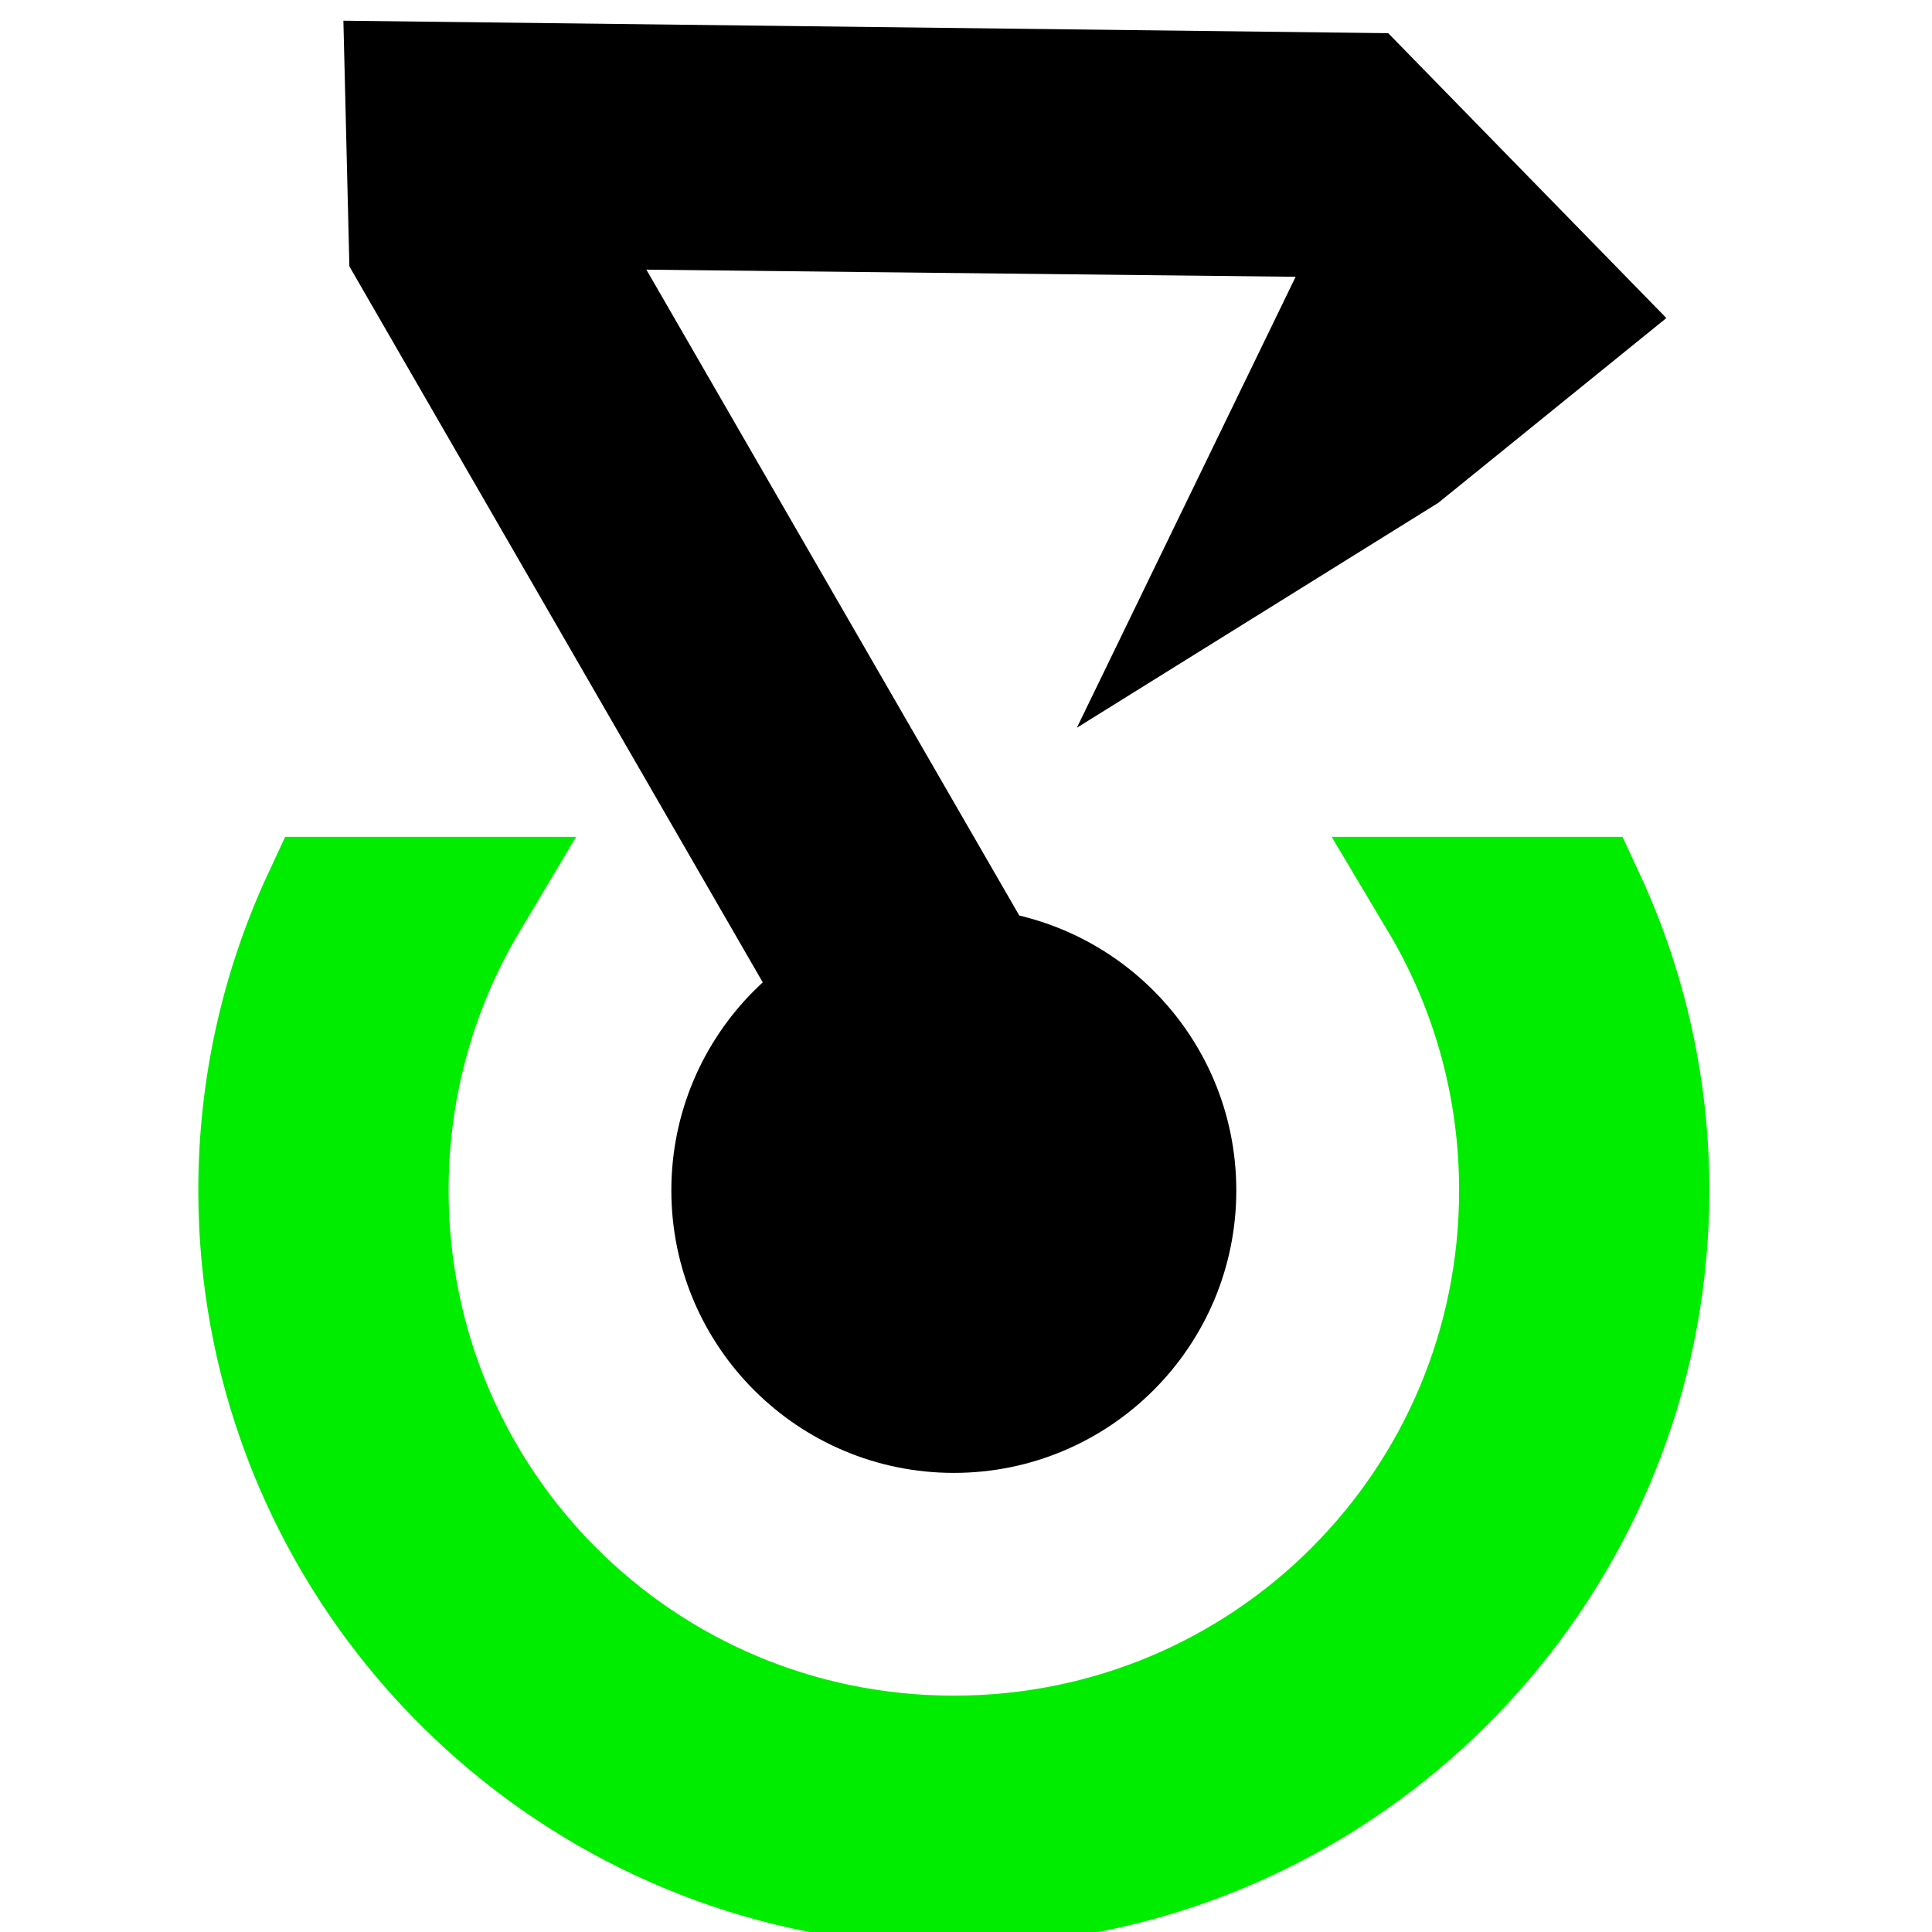
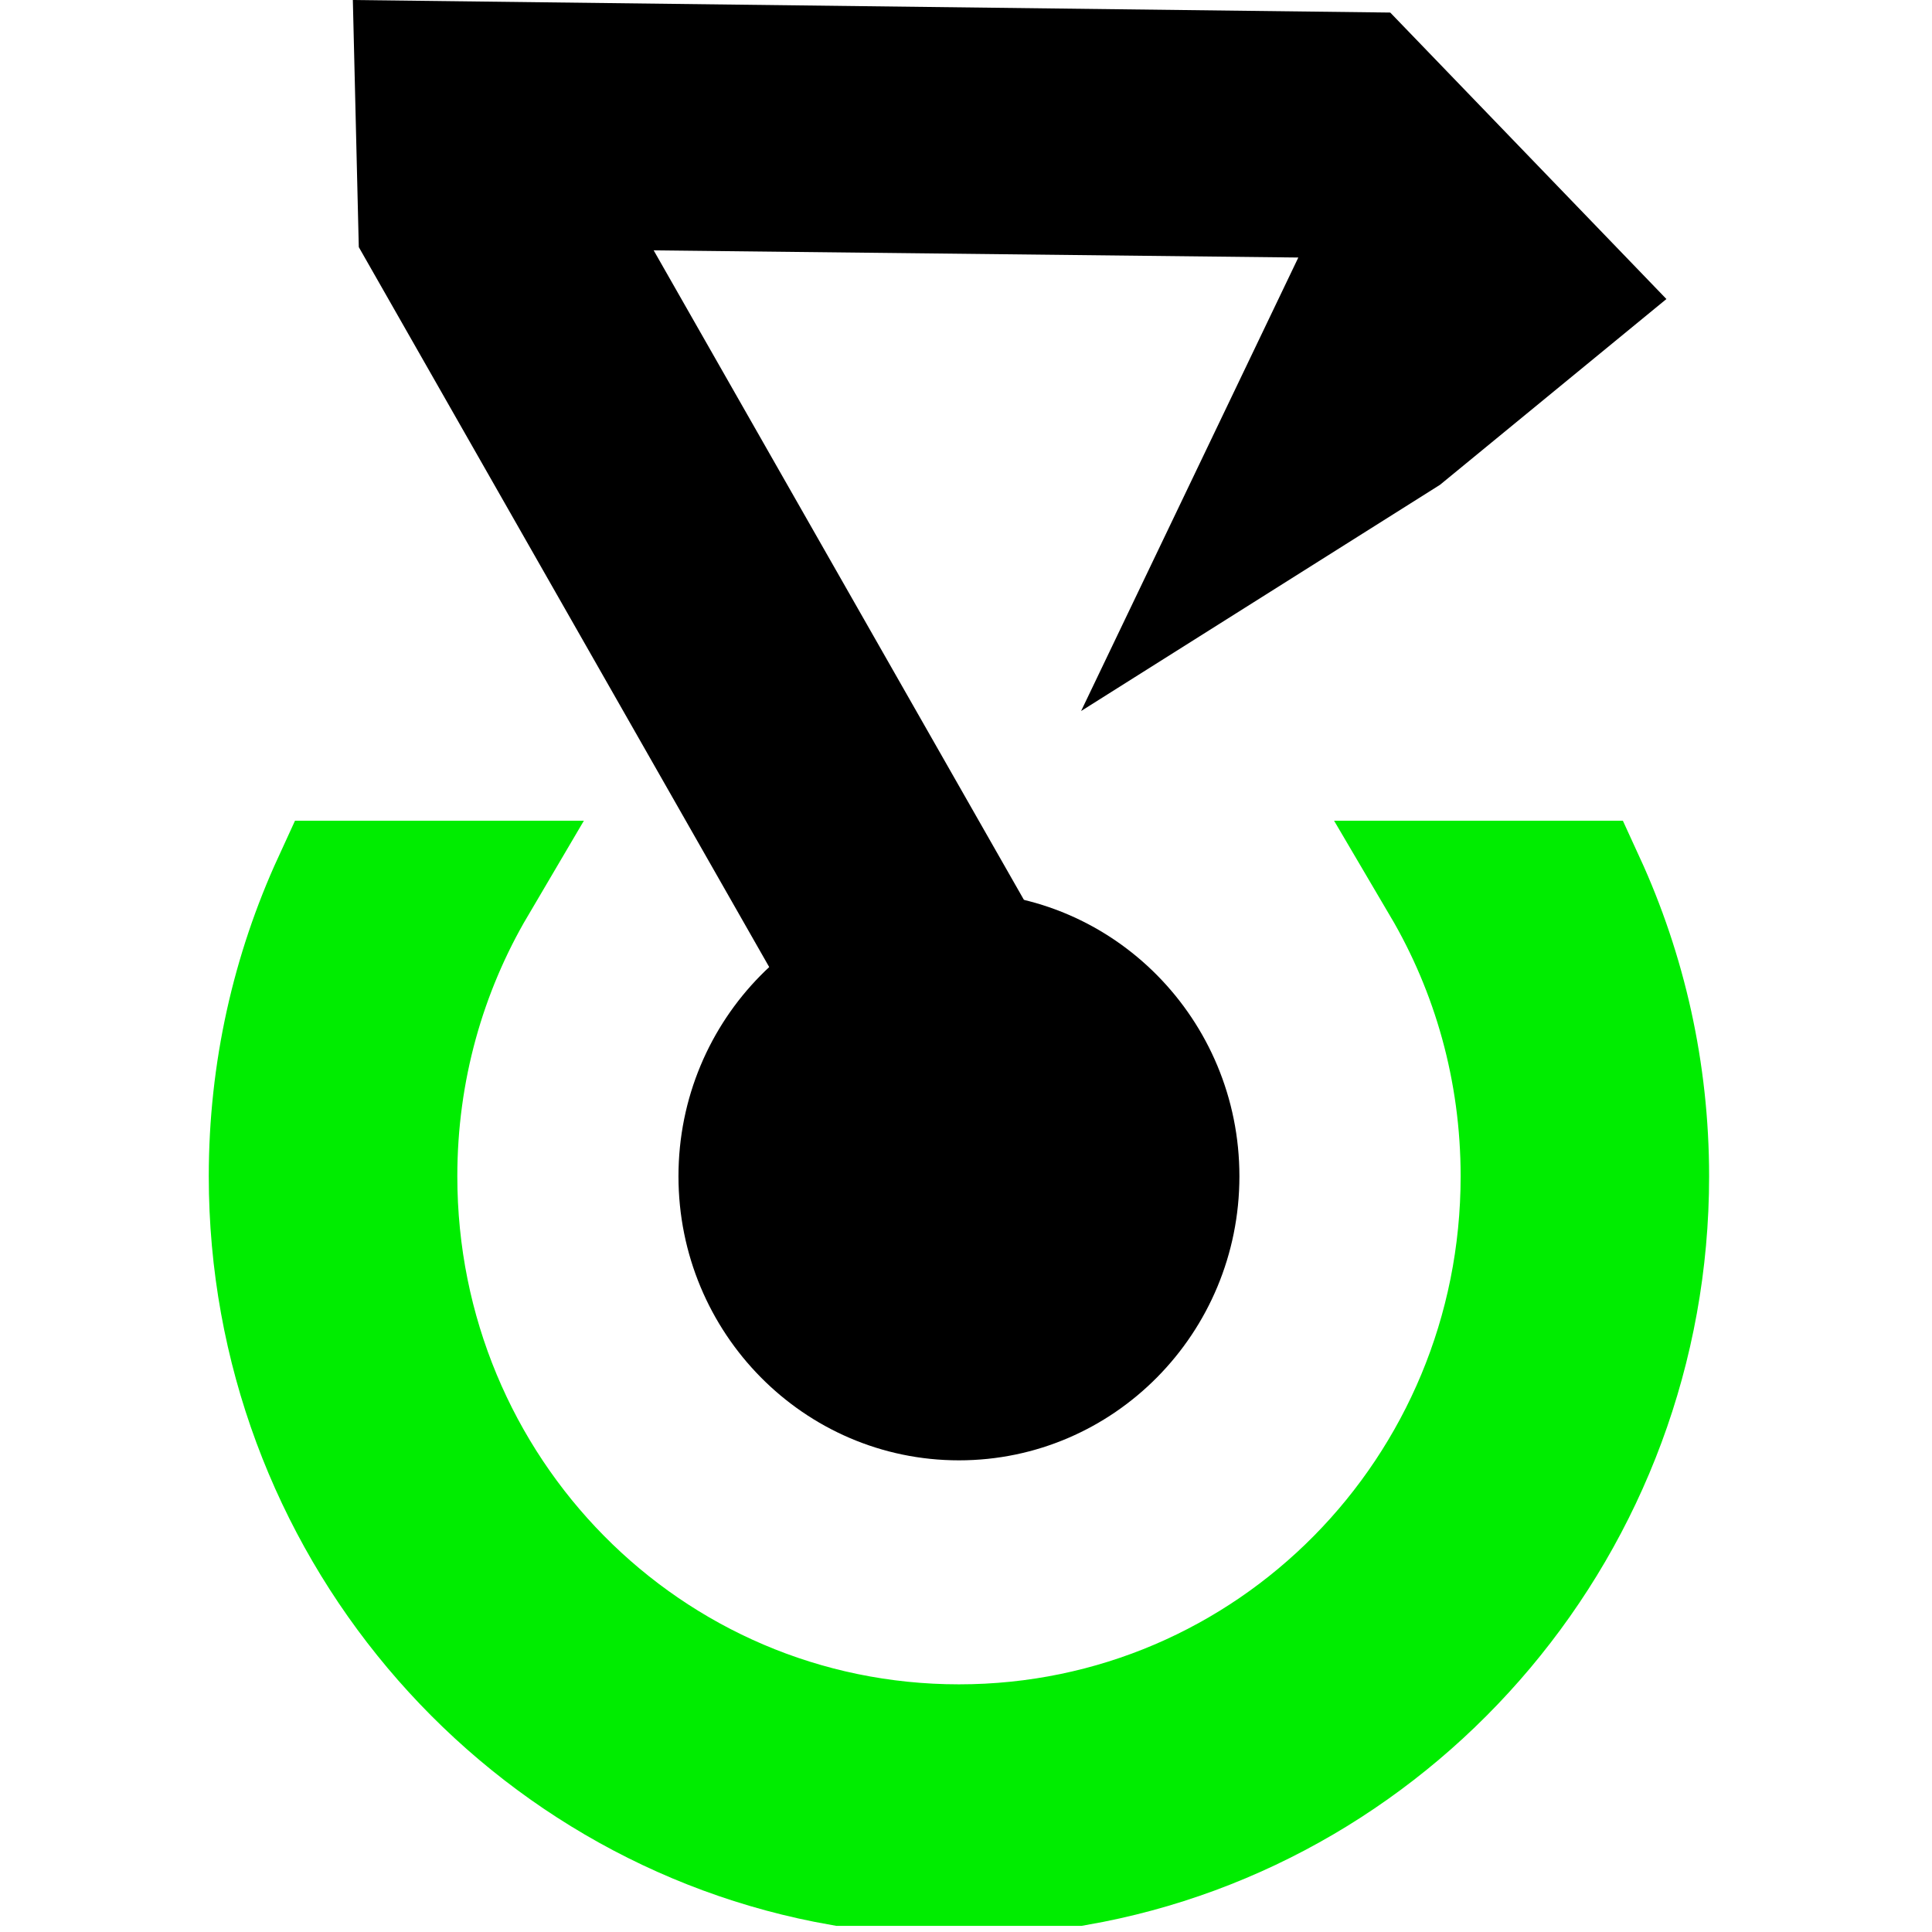
<svg xmlns="http://www.w3.org/2000/svg" width="100mm" height="100mm" viewBox="0 0 100 100" version="1.1" id="svg8">
  <defs id="defs2" />
  <g id="layer1" transform="translate(0,-197)">
    <g id="g6877">
      <g id="g6872" />
    </g>
    <rect style="opacity:1;fill:#800000;fill-opacity:0;fill-rule:nonzero;stroke:none;stroke-width:5.106;stroke-linejoin:round;stroke-miterlimit:4;stroke-dasharray:none;stroke-dashoffset:10;stroke-opacity:1;paint-order:markers stroke fill" id="rect4574" width="34.396" height="60.325" x="191.558" y="312.346" />
    <rect style="opacity:1;fill:#800000;fill-opacity:0;fill-rule:nonzero;stroke:none;stroke-width:5.106;stroke-linejoin:round;stroke-miterlimit:4;stroke-dasharray:none;stroke-dashoffset:10;stroke-opacity:1;paint-order:markers stroke fill" id="rect4578" width="32.279" height="66.146" x="215.371" y="320.283" />
    <rect style="opacity:1;fill:#800000;fill-opacity:0;fill-rule:nonzero;stroke:none;stroke-width:5.106;stroke-linejoin:round;stroke-miterlimit:4;stroke-dasharray:none;stroke-dashoffset:10;stroke-opacity:1;paint-order:markers stroke fill" id="rect4580" width="31.221" height="56.092" x="135.996" y="316.05" />
    <rect style="opacity:1;fill:#800000;fill-opacity:0;fill-rule:nonzero;stroke:none;stroke-width:5.106;stroke-linejoin:round;stroke-miterlimit:4;stroke-dasharray:none;stroke-dashoffset:10;stroke-opacity:1;paint-order:markers stroke fill" id="rect4582" width="31.75" height="34.396" x="150.283" y="244.613" />
-     <g id="g4608" transform="translate(-0.5291667,1.5875)">
-       <path id="path6906" d="m 17.353,241.966 c -2.131,4.583 -3.322,9.686 -3.322,15.062 0,17.685 12.881,32.429 29.749,35.343 h 12.237 c 16.868,-2.914 29.75,-17.658 29.75,-35.343 0,-5.376 -1.191,-10.48 -3.322,-15.062 h -7.287 c 2.625,4.401 4.133,9.55 4.133,15.062 0,16.27 -13.121,29.389 -29.391,29.389 -16.27,0 -29.389,-13.119 -29.389,-29.389 0,-5.512 1.508,-10.661 4.133,-15.062 z" style="color:#000000;font-style:normal;font-variant:normal;font-weight:normal;font-stretch:normal;font-size:medium;line-height:normal;font-family:sans-serif;font-variant-ligatures:normal;font-variant-position:normal;font-variant-caps:normal;font-variant-numeric:normal;font-variant-alternates:normal;font-feature-settings:normal;text-indent:0;text-align:start;text-decoration:none;text-decoration-line:none;text-decoration-style:solid;text-decoration-color:#000000;letter-spacing:normal;word-spacing:normal;text-transform:none;writing-mode:lr-tb;direction:ltr;text-orientation:mixed;dominant-baseline:auto;baseline-shift:baseline;text-anchor:start;white-space:normal;shape-padding:0;clip-rule:nonzero;display:inline;overflow:visible;visibility:visible;opacity:1;isolation:auto;mix-blend-mode:normal;color-interpolation:sRGB;color-interpolation-filters:linearRGB;solid-color:#000000;solid-opacity:1;vector-effect:none;fill:#00ed00;fill-opacity:1;fill-rule:nonzero;stroke:#00ed00;stroke-width:6.477;stroke-linecap:butt;stroke-linejoin:miter;stroke-miterlimit:4;stroke-dasharray:none;stroke-dashoffset:10;stroke-opacity:1;paint-order:markers stroke fill;color-rendering:auto;image-rendering:auto;shape-rendering:auto;text-rendering:auto;enable-background:accumulate" />
-       <path id="circle6929" d="M 64.52,257.028 A 14.621,14.621 0 0 1 49.899,271.649 14.621,14.621 0 0 1 35.278,257.028 14.621,14.621 0 0 1 49.899,242.407 14.621,14.621 0 0 1 64.52,257.028 Z" style="opacity:1;fill:#000000;fill-opacity:1;fill-rule:nonzero;stroke:none;stroke-width:2.902;stroke-miterlimit:4;stroke-dasharray:none;stroke-dashoffset:10;stroke-opacity:1;paint-order:markers stroke fill" />
-       <path id="rect7053" d="m 18.613,209.202 -0.31,-12.718 54.08,0.646 14.397,14.745 -11.804,9.563 -18.709,11.643 11.324,-23.342 z" style="opacity:1;fill:#000000;fill-opacity:1;fill-rule:nonzero;stroke:none;stroke-width:7.016;stroke-miterlimit:4;stroke-dasharray:none;stroke-dashoffset:10;stroke-opacity:1;paint-order:markers stroke fill" />
-       <rect transform="rotate(-30)" y="190.481" x="-88.481" height="53.975" width="13.229" id="rect4584" style="opacity:1;fill:#000000;fill-opacity:1;fill-rule:nonzero;stroke:none;stroke-width:3.575;stroke-linejoin:round;stroke-miterlimit:4;stroke-dasharray:none;stroke-dashoffset:10;stroke-opacity:1;paint-order:markers stroke fill" />
+     <g id="g6654" transform="matrix(0.9928934,0,0,1.005609,0.6154342,-2.182733)">
+       <path id="path6906" d="m 16.824,243.554 c -2.131,4.583 -3.322,9.686 -3.322,15.062 0,17.685 12.881,32.429 29.749,35.343 h 12.237 c 16.868,-2.914 29.75,-17.658 29.75,-35.343 0,-5.376 -1.191,-10.48 -3.322,-15.062 h -7.287 c 2.625,4.401 4.133,9.55 4.133,15.062 0,16.27 -13.121,29.389 -29.391,29.389 -16.27,0 -29.389,-13.119 -29.389,-29.389 0,-5.512 1.508,-10.661 4.133,-15.062 z" style="color:#000000;font-style:normal;font-variant:normal;font-weight:normal;font-stretch:normal;font-size:medium;line-height:normal;font-family:sans-serif;font-variant-ligatures:normal;font-variant-position:normal;font-variant-caps:normal;font-variant-numeric:normal;font-variant-alternates:normal;font-feature-settings:normal;text-indent:0;text-align:start;text-decoration:none;text-decoration-line:none;text-decoration-style:solid;text-decoration-color:#000000;letter-spacing:normal;word-spacing:normal;text-transform:none;writing-mode:lr-tb;direction:ltr;text-orientation:mixed;dominant-baseline:auto;baseline-shift:baseline;text-anchor:start;white-space:normal;shape-padding:0;clip-rule:nonzero;display:inline;overflow:visible;visibility:visible;opacity:1;isolation:auto;mix-blend-mode:normal;color-interpolation:sRGB;color-interpolation-filters:linearRGB;solid-color:#000000;solid-opacity:1;vector-effect:none;fill:#00ed00;fill-opacity:1;fill-rule:nonzero;stroke:#00ed00;stroke-width:6.477;stroke-linecap:butt;stroke-linejoin:miter;stroke-miterlimit:4;stroke-dasharray:none;stroke-dashoffset:10;stroke-opacity:1;paint-order:markers stroke fill;color-rendering:auto;image-rendering:auto;shape-rendering:auto;text-rendering:auto;enable-background:accumulate" />
+       <path id="circle6929" d="M 63.991,258.616 A 14.621,14.621 0 0 1 49.37,273.237 14.621,14.621 0 0 1 34.749,258.616 14.621,14.621 0 0 1 49.37,243.995 14.621,14.621 0 0 1 63.991,258.616 Z" style="opacity:1;fill:#000000;fill-opacity:1;fill-rule:nonzero;stroke:none;stroke-width:2.902;stroke-miterlimit:4;stroke-dasharray:none;stroke-dashoffset:10;stroke-opacity:1;paint-order:markers stroke fill" />
+       <path id="rect7053" d="m 18.084,210.79 -0.31,-12.718 54.08,0.646 14.397,14.745 -11.804,9.563 -18.709,11.643 11.324,-23.342 z" style="opacity:1;fill:#000000;fill-opacity:1;fill-rule:nonzero;stroke:none;stroke-width:7.016;stroke-miterlimit:4;stroke-dasharray:none;stroke-dashoffset:10;stroke-opacity:1;paint-order:markers stroke fill" />
+       <rect transform="rotate(-30)" y="191.591" x="-89.734" height="53.975" width="13.229" id="rect4584" style="opacity:1;fill:#000000;fill-opacity:1;fill-rule:nonzero;stroke:none;stroke-width:3.575;stroke-linejoin:round;stroke-miterlimit:4;stroke-dasharray:none;stroke-dashoffset:10;stroke-opacity:1;paint-order:markers stroke fill" />
    </g>
  </g>
</svg>
